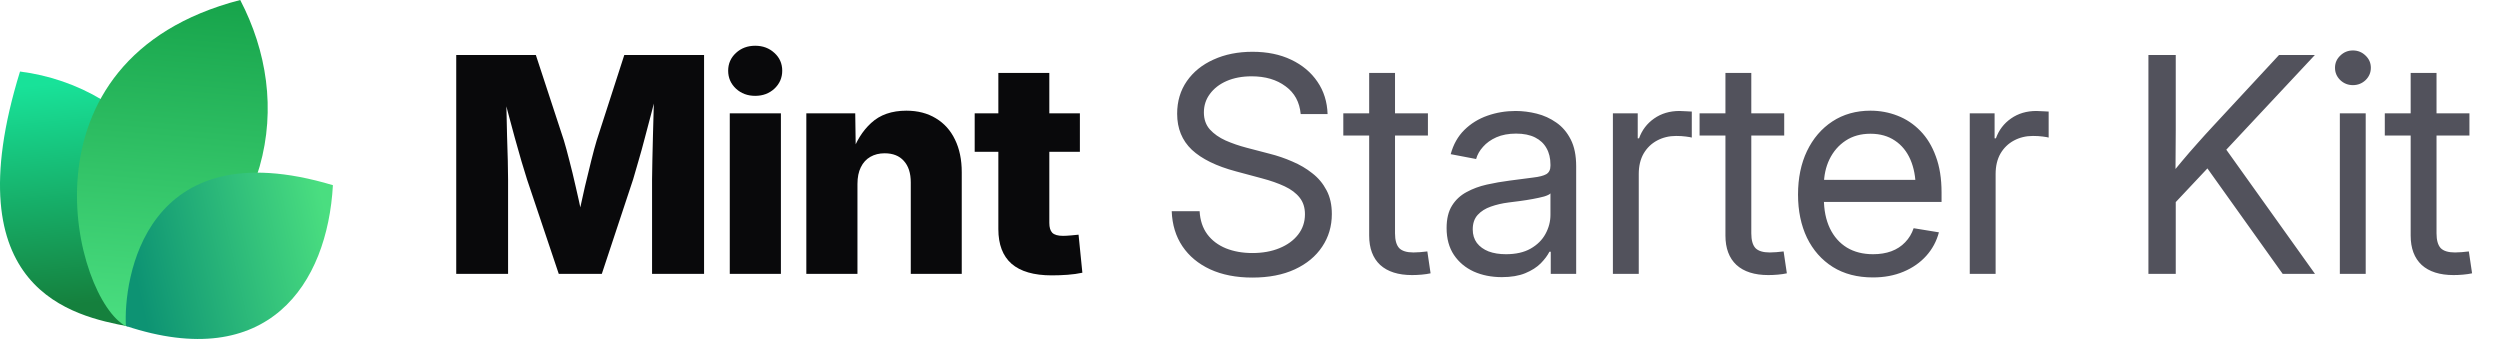
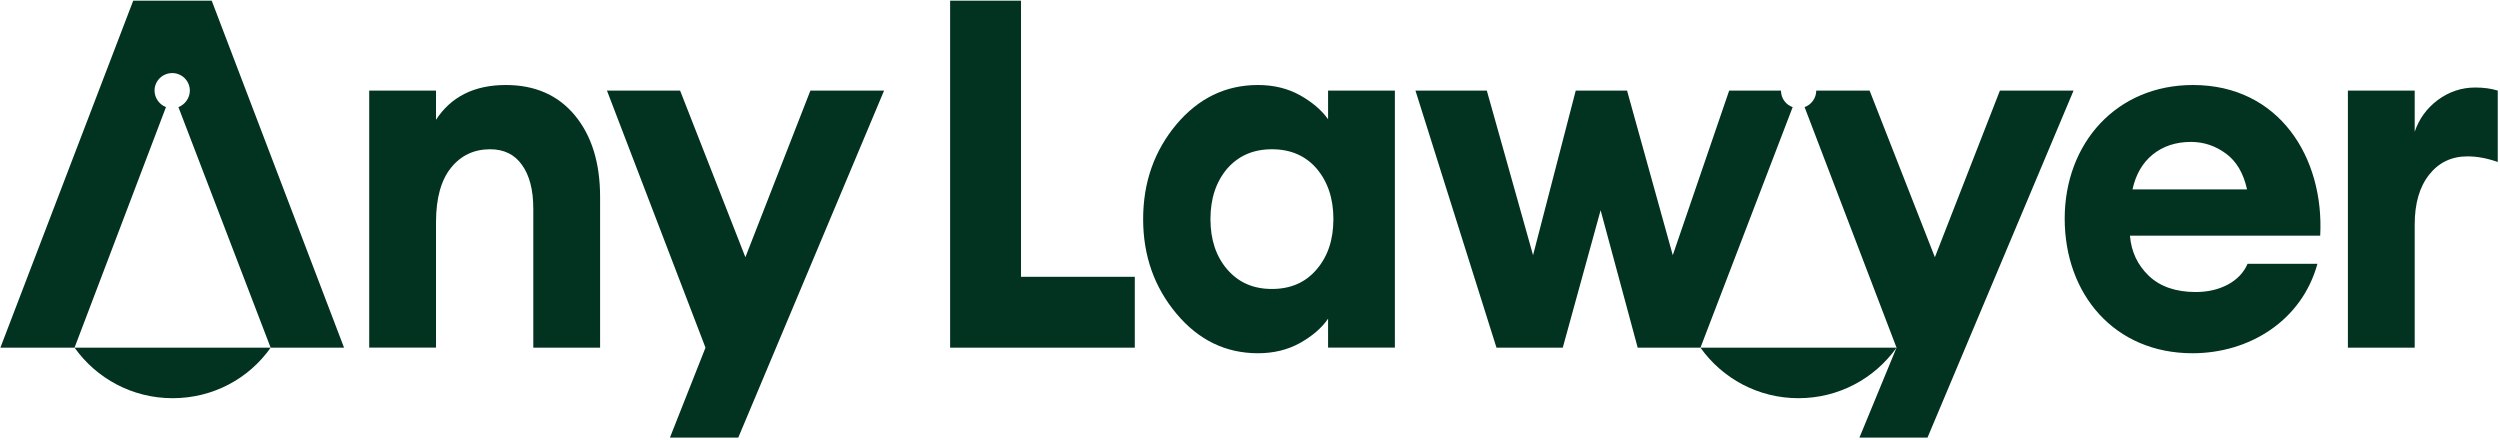
- <svg xmlns="http://www.w3.org/2000/svg" width="177" height="24" viewBox="0 0 177 24" fill="none">
-   <path d="M9.061 23.108C5.268 22.377 -3.391 20.627 1.417 5.064C9.634 6.099 16.973 14.064 9.061 23.108Z" fill="url(#paint0_linear_17557_2020)" />
-   <path d="M8.919 23.094C5.276 21.222 0.784 4.209 17.007 0C20.757 7.193 19.621 16.545 8.919 23.094Z" fill="url(#paint1_linear_17557_2020)" />
-   <path d="M8.914 23.079C8.735 19.882 10.159 9.085 23.57 13.111C23.181 20.123 18.984 26.418 8.914 23.079Z" fill="url(#paint2_linear_17557_2020)" />
-   <path d="M32.301 19.392V3.894H37.938L39.925 9.948C40.036 10.315 40.164 10.787 40.31 11.362C40.462 11.938 40.611 12.552 40.757 13.204C40.91 13.855 41.048 14.483 41.173 15.086C41.305 15.682 41.412 16.192 41.495 16.615H40.695C40.771 16.192 40.871 15.682 40.996 15.086C41.128 14.49 41.267 13.866 41.412 13.214C41.565 12.562 41.714 11.948 41.86 11.373C42.005 10.79 42.133 10.315 42.244 9.948L44.2 3.894H49.848V19.392H46.166V12.704C46.166 12.357 46.173 11.917 46.187 11.383C46.2 10.849 46.214 10.27 46.228 9.646C46.249 9.022 46.266 8.391 46.28 7.753C46.301 7.115 46.311 6.519 46.311 5.964H46.623C46.485 6.561 46.332 7.181 46.166 7.826C45.999 8.471 45.833 9.102 45.666 9.719C45.507 10.336 45.351 10.901 45.198 11.414C45.053 11.928 44.928 12.357 44.824 12.704L42.608 19.392H39.561L37.314 12.704C37.203 12.357 37.072 11.928 36.919 11.414C36.773 10.901 36.614 10.34 36.441 9.729C36.274 9.112 36.104 8.481 35.931 7.836C35.764 7.192 35.608 6.567 35.463 5.964H35.827C35.834 6.512 35.844 7.105 35.858 7.743C35.872 8.374 35.886 9.005 35.9 9.636C35.92 10.26 35.938 10.839 35.952 11.373C35.965 11.907 35.972 12.351 35.972 12.704V19.392H32.301ZM51.668 19.392V8.024H55.288V19.392H51.668ZM53.468 6.786C52.927 6.786 52.473 6.616 52.105 6.276C51.738 5.93 51.554 5.507 51.554 5.007C51.554 4.508 51.738 4.088 52.105 3.749C52.473 3.409 52.927 3.239 53.468 3.239C54.009 3.239 54.463 3.409 54.83 3.749C55.198 4.082 55.382 4.501 55.382 5.007C55.382 5.507 55.198 5.93 54.83 6.276C54.463 6.616 54.009 6.786 53.468 6.786ZM60.708 13.027V19.392H57.088V8.024H60.551L60.593 10.967H60.281C60.593 10.024 61.061 9.268 61.685 8.7C62.309 8.124 63.138 7.836 64.171 7.836C64.975 7.836 65.672 8.017 66.262 8.377C66.851 8.731 67.302 9.234 67.614 9.885C67.933 10.537 68.092 11.307 68.092 12.194V19.392H64.483V12.912C64.483 12.26 64.32 11.754 63.994 11.394C63.675 11.033 63.221 10.853 62.632 10.853C62.25 10.853 61.914 10.936 61.623 11.102C61.332 11.269 61.106 11.515 60.947 11.841C60.787 12.16 60.708 12.555 60.708 13.027ZM76.456 8.024V10.749H69.008V8.024H76.456ZM70.683 5.163H74.292V15.783C74.292 16.102 74.361 16.334 74.5 16.48C74.646 16.625 74.899 16.698 75.259 16.698C75.405 16.698 75.596 16.688 75.831 16.667C76.074 16.646 76.251 16.629 76.362 16.615L76.632 19.309C76.313 19.378 75.963 19.427 75.582 19.455C75.207 19.482 74.836 19.496 74.469 19.496C73.2 19.496 72.25 19.222 71.619 18.674C70.995 18.127 70.683 17.308 70.683 16.22V5.163Z" fill="#09090B" />
-   <path d="M88.667 19.652C87.523 19.652 86.528 19.458 85.682 19.07C84.843 18.681 84.188 18.137 83.716 17.437C83.245 16.736 82.992 15.908 82.957 14.951H84.933C84.968 15.596 85.148 16.14 85.474 16.584C85.8 17.021 86.24 17.354 86.795 17.582C87.35 17.804 87.974 17.915 88.667 17.915C89.388 17.915 90.026 17.801 90.581 17.572C91.143 17.343 91.583 17.024 91.902 16.615C92.228 16.199 92.391 15.717 92.391 15.169C92.391 14.698 92.266 14.306 92.017 13.994C91.767 13.675 91.413 13.408 90.956 13.193C90.498 12.978 89.954 12.787 89.323 12.621L87.502 12.132C86.123 11.765 85.082 11.255 84.382 10.603C83.689 9.944 83.342 9.095 83.342 8.055C83.342 7.174 83.571 6.404 84.028 5.746C84.486 5.087 85.117 4.577 85.921 4.217C86.726 3.849 87.645 3.666 88.678 3.666C89.718 3.666 90.63 3.853 91.413 4.227C92.204 4.602 92.824 5.122 93.275 5.787C93.726 6.446 93.965 7.209 93.993 8.076H92.089C92.013 7.23 91.656 6.574 91.018 6.11C90.387 5.638 89.586 5.403 88.615 5.403C87.95 5.403 87.36 5.513 86.847 5.735C86.341 5.957 85.946 6.262 85.661 6.651C85.377 7.032 85.235 7.469 85.235 7.961C85.235 8.447 85.377 8.849 85.661 9.168C85.946 9.48 86.317 9.74 86.774 9.948C87.232 10.149 87.724 10.319 88.251 10.457L89.884 10.884C90.439 11.023 90.977 11.206 91.496 11.435C92.023 11.657 92.495 11.934 92.911 12.267C93.334 12.593 93.67 12.995 93.92 13.474C94.17 13.945 94.294 14.504 94.294 15.149C94.294 16.015 94.066 16.788 93.608 17.468C93.157 18.148 92.512 18.681 91.673 19.07C90.834 19.458 89.832 19.652 88.667 19.652ZM101.097 8.024V9.594H95.106V8.024H101.097ZM96.937 5.163H98.767V16.521C98.767 17 98.865 17.347 99.059 17.562C99.26 17.77 99.6 17.874 100.078 17.874C100.21 17.874 100.366 17.867 100.546 17.853C100.733 17.832 100.903 17.815 101.056 17.801L101.285 19.351C101.097 19.392 100.886 19.423 100.65 19.444C100.414 19.465 100.189 19.475 99.974 19.475C98.996 19.475 98.244 19.236 97.717 18.758C97.197 18.272 96.937 17.579 96.937 16.677V5.163ZM106.33 19.621C105.595 19.621 104.932 19.489 104.343 19.226C103.754 18.955 103.285 18.564 102.939 18.05C102.592 17.53 102.419 16.896 102.419 16.147C102.419 15.495 102.547 14.965 102.804 14.556C103.06 14.146 103.403 13.828 103.833 13.599C104.263 13.363 104.742 13.186 105.269 13.068C105.796 12.95 106.333 12.857 106.881 12.787C107.574 12.69 108.132 12.617 108.555 12.569C108.978 12.52 109.287 12.441 109.481 12.33C109.675 12.212 109.772 12.014 109.772 11.737V11.654C109.772 11.203 109.679 10.815 109.492 10.489C109.311 10.163 109.041 9.91 108.68 9.729C108.32 9.549 107.872 9.459 107.338 9.459C106.805 9.459 106.34 9.546 105.945 9.719C105.556 9.892 105.241 10.118 104.998 10.395C104.755 10.665 104.593 10.953 104.509 11.258L102.71 10.915C102.897 10.222 103.22 9.65 103.677 9.199C104.135 8.748 104.679 8.412 105.31 8.19C105.941 7.968 106.607 7.857 107.307 7.857C107.8 7.857 108.295 7.92 108.795 8.044C109.301 8.169 109.765 8.381 110.188 8.679C110.611 8.97 110.951 9.369 111.208 9.875C111.464 10.374 111.593 11.005 111.593 11.768V19.392H109.793V17.822H109.7C109.568 18.085 109.363 18.359 109.086 18.643C108.809 18.921 108.444 19.153 107.994 19.34C107.543 19.527 106.988 19.621 106.33 19.621ZM106.621 17.998C107.321 17.998 107.904 17.867 108.368 17.603C108.84 17.333 109.19 16.986 109.419 16.563C109.654 16.133 109.772 15.682 109.772 15.211V13.692C109.703 13.769 109.554 13.841 109.325 13.911C109.096 13.973 108.829 14.032 108.524 14.088C108.226 14.143 107.921 14.192 107.609 14.233C107.304 14.275 107.033 14.309 106.798 14.337C106.354 14.393 105.938 14.49 105.549 14.628C105.168 14.76 104.86 14.954 104.624 15.211C104.388 15.467 104.27 15.811 104.27 16.241C104.27 16.615 104.367 16.934 104.561 17.198C104.762 17.461 105.04 17.662 105.393 17.801C105.747 17.933 106.156 17.998 106.621 17.998ZM114.193 19.392V8.024H115.951V9.792H116.045C116.253 9.209 116.61 8.741 117.116 8.388C117.622 8.034 118.219 7.857 118.905 7.857C119.058 7.857 119.217 7.864 119.384 7.878C119.55 7.885 119.682 7.892 119.779 7.899V9.74C119.716 9.719 119.578 9.695 119.363 9.667C119.155 9.639 118.922 9.625 118.666 9.625C118.174 9.625 117.726 9.733 117.324 9.948C116.922 10.163 116.603 10.471 116.367 10.874C116.138 11.276 116.024 11.758 116.024 12.319V19.392H114.193ZM126.322 8.024V9.594H120.33V8.024H126.322ZM122.161 5.163H123.992V16.521C123.992 17 124.089 17.347 124.283 17.562C124.484 17.77 124.824 17.874 125.302 17.874C125.434 17.874 125.59 17.867 125.77 17.853C125.958 17.832 126.127 17.815 126.28 17.801L126.509 19.351C126.322 19.392 126.11 19.423 125.874 19.444C125.639 19.465 125.413 19.475 125.198 19.475C124.221 19.475 123.468 19.236 122.941 18.758C122.421 18.272 122.161 17.579 122.161 16.677V5.163ZM132.604 19.642C131.502 19.642 130.555 19.396 129.765 18.903C128.974 18.404 128.364 17.714 127.934 16.834C127.511 15.946 127.3 14.927 127.3 13.775C127.3 12.611 127.511 11.584 127.934 10.697C128.364 9.802 128.964 9.102 129.734 8.596C130.51 8.089 131.408 7.836 132.428 7.836C133.1 7.836 133.738 7.954 134.341 8.19C134.952 8.426 135.489 8.783 135.954 9.261C136.425 9.74 136.793 10.343 137.056 11.071C137.327 11.792 137.462 12.645 137.462 13.63V14.296H128.433V12.735H136.463L135.631 13.297C135.631 12.541 135.506 11.876 135.257 11.3C135.007 10.725 134.643 10.277 134.165 9.958C133.686 9.632 133.107 9.469 132.428 9.469C131.748 9.469 131.162 9.632 130.67 9.958C130.177 10.284 129.796 10.725 129.526 11.279C129.262 11.827 129.13 12.441 129.13 13.12V14.046C129.13 14.864 129.273 15.572 129.557 16.168C129.841 16.757 130.243 17.211 130.763 17.53C131.283 17.842 131.901 17.998 132.615 17.998C133.093 17.998 133.523 17.929 133.905 17.79C134.293 17.645 134.619 17.433 134.882 17.156C135.153 16.879 135.354 16.546 135.486 16.157L137.275 16.449C137.108 17.08 136.81 17.634 136.38 18.113C135.95 18.591 135.413 18.966 134.768 19.236C134.123 19.507 133.402 19.642 132.604 19.642ZM139.459 19.392V8.024H141.217V9.792H141.311C141.519 9.209 141.876 8.741 142.382 8.388C142.888 8.034 143.485 7.857 144.171 7.857C144.324 7.857 144.483 7.864 144.649 7.878C144.816 7.885 144.948 7.892 145.045 7.899V9.74C144.982 9.719 144.844 9.695 144.629 9.667C144.421 9.639 144.188 9.625 143.932 9.625C143.439 9.625 142.992 9.733 142.59 9.948C142.188 10.163 141.869 10.471 141.633 10.874C141.404 11.276 141.29 11.758 141.29 12.319V19.392H139.459ZM153.429 14.961V12.715C153.783 12.257 154.136 11.82 154.49 11.404C154.844 10.981 155.204 10.565 155.572 10.156C155.939 9.74 156.314 9.327 156.695 8.918L161.355 3.894H163.893L157.277 10.967H157.184L153.429 14.961ZM152.108 19.392V3.894H154.043V9.241L154.022 12.559L154.043 13.505V19.392H152.108ZM161.615 19.392L155.967 11.477L157.173 9.969L163.903 19.392H161.615ZM165.661 19.392V8.024H167.492V19.392H165.661ZM166.587 6.027C166.24 6.027 165.942 5.909 165.692 5.673C165.443 5.43 165.318 5.139 165.318 4.799C165.318 4.459 165.443 4.172 165.692 3.936C165.942 3.693 166.24 3.572 166.587 3.572C166.934 3.572 167.232 3.693 167.482 3.936C167.731 4.172 167.856 4.459 167.856 4.799C167.856 5.139 167.731 5.43 167.482 5.673C167.232 5.909 166.934 6.027 166.587 6.027ZM174.836 8.024V9.594H168.844V8.024H174.836ZM170.675 5.163H172.506V16.521C172.506 17 172.603 17.347 172.797 17.562C172.998 17.77 173.338 17.874 173.816 17.874C173.948 17.874 174.104 17.867 174.284 17.853C174.472 17.832 174.641 17.815 174.794 17.801L175.023 19.351C174.836 19.392 174.624 19.423 174.388 19.444C174.153 19.465 173.927 19.475 173.712 19.475C172.735 19.475 171.982 19.236 171.455 18.758C170.935 18.272 170.675 17.579 170.675 16.677V5.163Z" fill="#52525C" />
-   <defs>
-     <linearGradient id="paint0_linear_17557_2020" x1="3.776" y1="5.916" x2="5.232" y2="21.559" gradientUnits="userSpaceOnUse">
-       <stop stop-color="#18E299" />
-       <stop offset="1" stop-color="#15803D" />
-     </linearGradient>
-     <linearGradient id="paint1_linear_17557_2020" x1="12.171" y1="-0.718" x2="10.19" y2="22.983" gradientUnits="userSpaceOnUse">
-       <stop stop-color="#16A34A" />
-       <stop offset="1" stop-color="#4ADE80" />
-     </linearGradient>
-     <linearGradient id="paint2_linear_17557_2020" x1="23.133" y1="15.353" x2="9.338" y2="18.52" gradientUnits="userSpaceOnUse">
-       <stop stop-color="#4ADE80" />
-       <stop offset="1" stop-color="#0D9373" />
-     </linearGradient>
-   </defs>
+ <svg xmlns="http://www.w3.org/2000/svg" width="1024" height="180" viewBox="0 0 1024 180" fill="none">
+   <path fill-rule="evenodd" clip-rule="evenodd" d="M0.16 142.4L54.57 0.28H86.72L140.92 142.4H110.85L73.08 43.87C75.79 42.83 77.76 40.12 77.76 37.11C77.76 33.16 74.53 29.93 70.58 29.93C66.52 29.93 63.3 33.16 63.3 37.11C63.3 40.13 65.28 42.83 67.98 43.87L30.53 142.4H0.16Z" fill="#023220" />
+   <path fill-rule="evenodd" clip-rule="evenodd" d="M151.23 142.4V37.11H178.59V49.07C184.73 39.6 194.3 34.82 207.2 34.82C219.16 34.82 228.63 38.98 235.5 47.3C242.37 55.62 245.8 66.76 245.8 80.7V142.4H218.44V85.49C218.44 77.79 216.88 71.76 213.76 67.49C210.74 63.22 206.37 61.14 200.75 61.14C194.2 61.14 188.79 63.64 184.73 68.73C180.67 73.72 178.59 81.21 178.59 90.99V142.39H151.23V142.4Z" fill="#023220" />
+   <path fill-rule="evenodd" clip-rule="evenodd" d="M274.41 179.23L288.97 142.4L248.61 37.11H278.57L305.31 105.36L331.94 37.11H362.12L302.4 179.23H274.41Z" fill="#023220" />
+   <path fill-rule="evenodd" clip-rule="evenodd" d="M743.94 37.11H757.26H765.79L792.53 105.36L819.16 37.11H849.33L789.51 179.23H761.63L776.82 142.4L739.16 43.87C741.86 42.94 743.94 40.23 743.94 37.11ZM389.17 142.4V0.28H418.2V113.37H464.81V142.4H389.17ZM502.67 110.35C507.35 115.76 513.39 118.36 520.98 118.36C528.57 118.36 534.71 115.76 539.29 110.35C543.87 105.04 546.16 98.18 546.16 89.75C546.16 81.32 543.87 74.46 539.29 69.05C534.71 63.74 528.57 61.14 520.98 61.14C513.39 61.14 507.35 63.74 502.67 69.05C498.09 74.46 495.8 81.33 495.8 89.75C495.81 98.18 498.1 105.05 502.67 110.35ZM515.26 144.69C502.05 144.69 490.91 139.28 481.86 128.46C472.81 117.64 468.23 104.74 468.23 89.76C468.23 74.67 472.81 61.77 481.86 50.95C490.91 40.23 502.04 34.82 515.26 34.82C521.61 34.82 527.33 36.17 532.43 38.98C537.42 41.79 541.38 45.12 543.98 48.86V37.1H571.34V142.39H543.98V130.53C541.38 134.38 537.43 137.71 532.43 140.52C527.33 143.33 521.61 144.69 515.26 144.69ZM961.7 142.4V37.11H989.06V53.96C990.83 48.76 993.95 44.39 998.53 40.95C1003.21 37.52 1008.31 35.85 1013.82 35.85C1017.36 35.85 1020.37 36.27 1023.08 37.1V66.34C1018.61 64.78 1014.55 64.05 1010.7 64.05C1004.15 64.05 998.94 66.55 994.99 71.54C991.04 76.53 989.06 83.3 989.06 92.04V142.4H961.7ZM897.4 58.13C891.16 58.13 885.96 59.9 881.69 63.33C877.53 66.76 874.82 71.45 873.47 77.58H920.39C918.93 70.92 916.02 66.03 911.75 62.91C907.39 59.69 902.6 58.13 897.4 58.13ZM898.03 144.69C866.09 144.69 845.7 120.55 845.7 89.55C845.7 58.75 866.82 34.82 898.24 34.82C933.61 34.82 952.03 64.58 950.36 96.52H872.43C872.95 103.07 875.55 108.59 880.23 113.06C884.91 117.43 891.26 119.61 899.37 119.61C904.36 119.61 908.73 118.57 912.48 116.59C916.33 114.51 919.03 111.7 920.6 108.06H949.21C942.87 131.27 921.43 144.69 898.03 144.69ZM670.8 142.4L655.61 86.11L640.11 142.4H612.96L579.77 37.11H609L627.94 104.53L645.42 37.11H666.44L685.17 104.53L708.27 37.11H729.49C729.49 40.23 731.47 42.94 734.28 43.87L696.51 142.4H670.8Z" fill="#023220" />
+   <path fill-rule="evenodd" clip-rule="evenodd" d="M110.86 142.4C102.02 154.99 87.35 163.1 70.7 163.1C54.16 163.1 39.49 154.99 30.54 142.4H110.86Z" fill="#023220" />
+   <path fill-rule="evenodd" clip-rule="evenodd" d="M776.82 142.4C767.87 154.99 753.2 163.1 736.66 163.1C720.12 163.1 705.45 154.99 696.5 142.4H776.82Z" fill="#023220" />
</svg>
